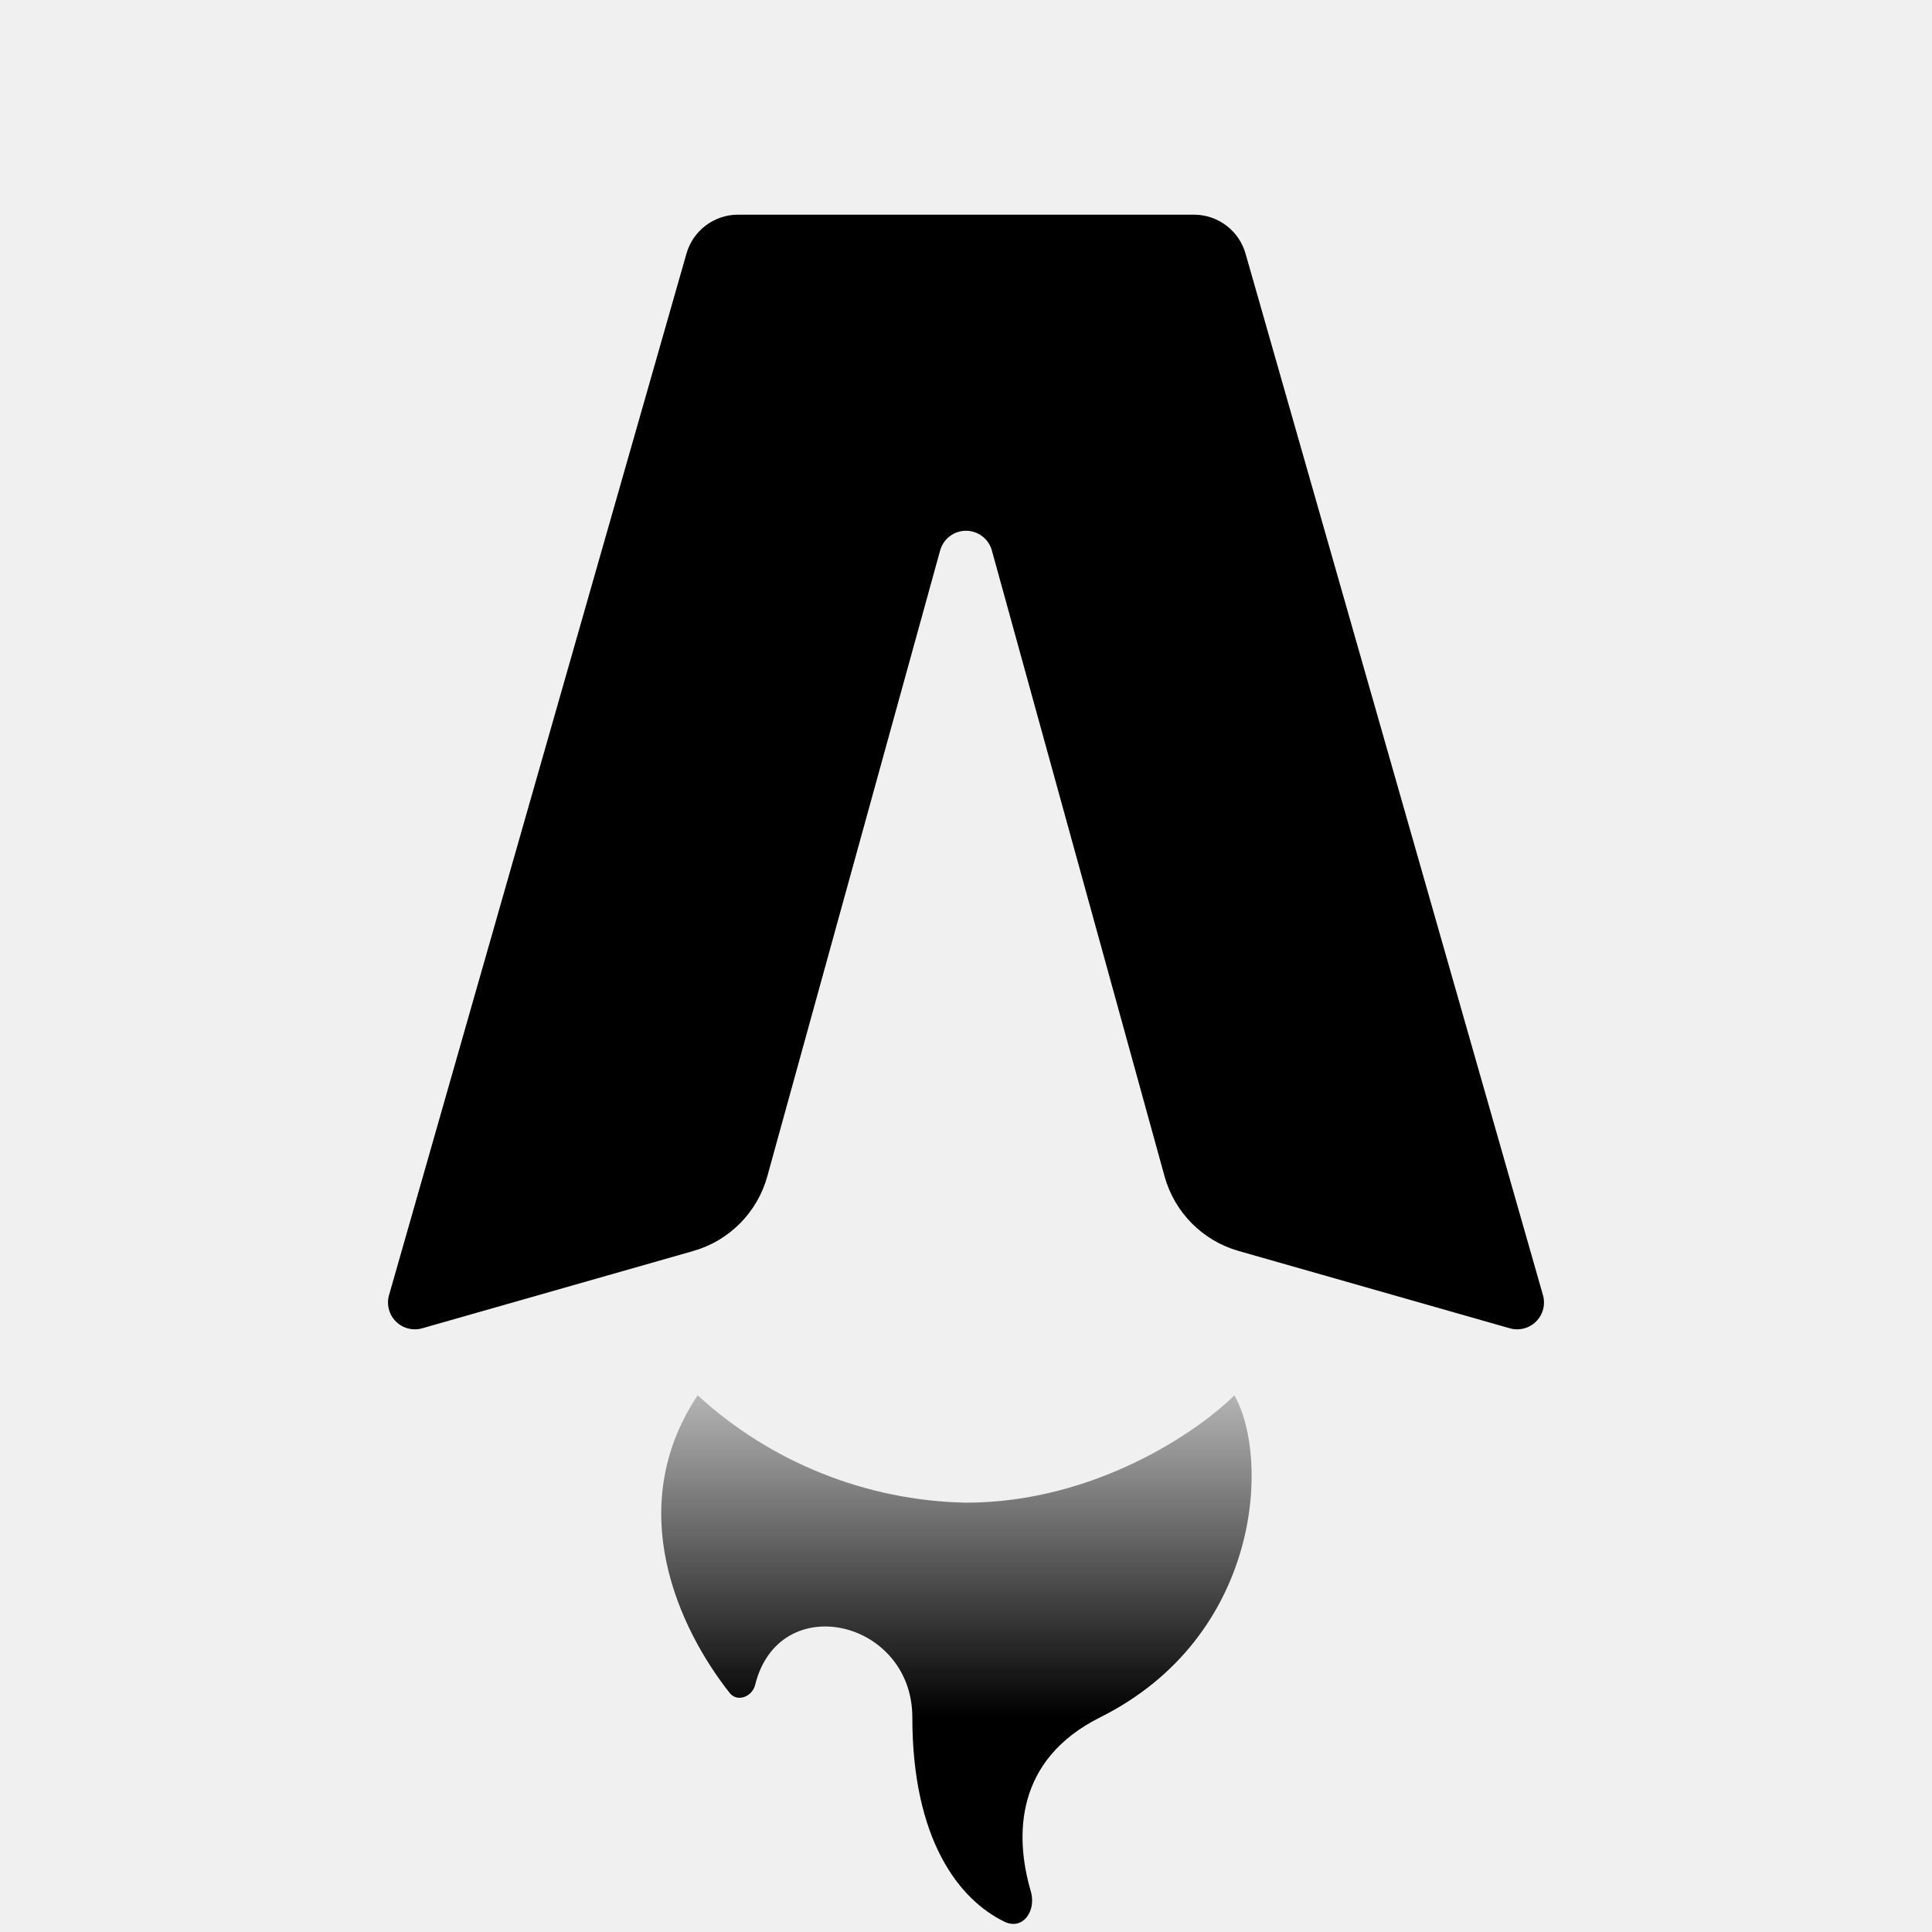
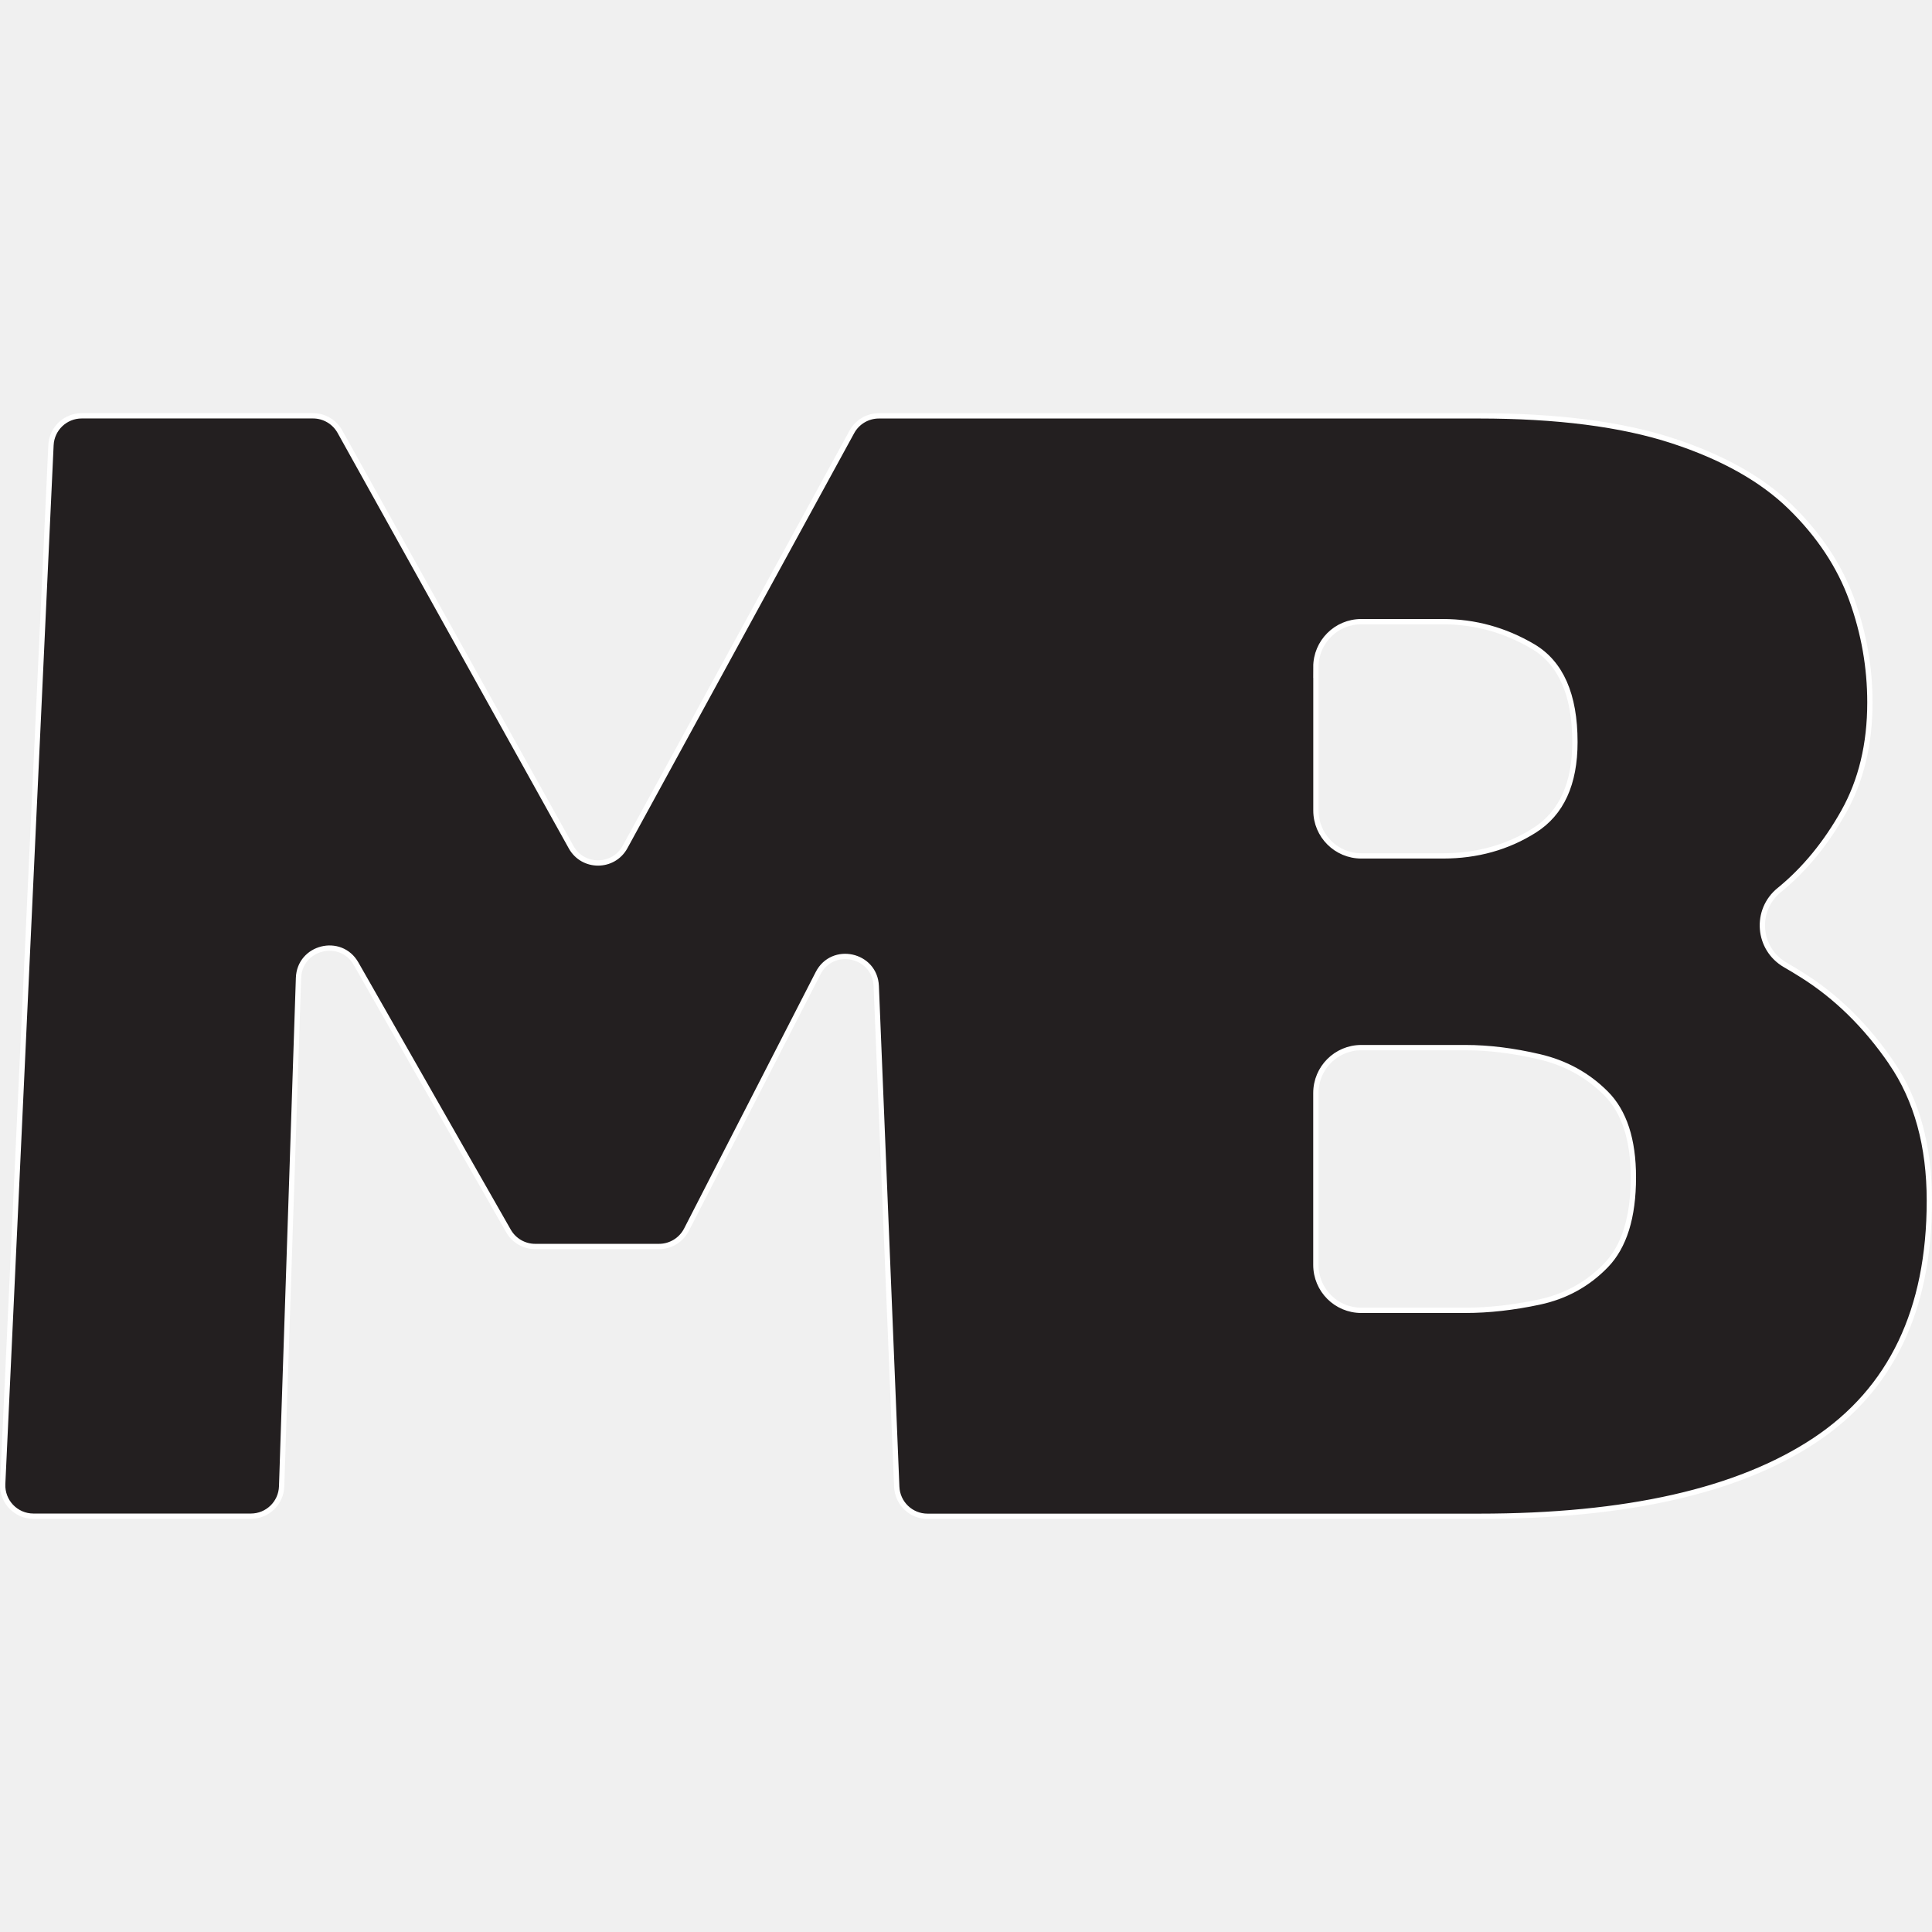
- <svg xmlns="http://www.w3.org/2000/svg" fill="none" viewBox="0 0 36 36">
-   <path fill="#000" d="M22.25 4h-8.5a1 1 0 0 0-.96.73l-5.54 19.4a.5.5 0 0 0 .62.62l5.05-1.44a2 2 0 0 0 1.38-1.4l3.22-11.66a.5.5 0 0 1 .96 0l3.22 11.67a2 2 0 0 0 1.38 1.39l5.05 1.44a.5.5 0 0 0 .62-.62l-5.54-19.4a1 1 0 0 0-.96-.73Z" />
-   <path fill="url(#gradient)" d="M18 28a7.63 7.63 0 0 1-5-2c-1.4 2.1-.35 4.35.6 5.55.14.17.41.07.47-.15.44-1.8 2.93-1.22 2.93.6 0 2.28.87 3.4 1.72 3.81.34.16.59-.2.49-.56-.31-1.05-.29-2.46 1.29-3.25 3-1.5 3.17-4.83 2.5-6-.67.67-2.6 2-5 2Z" />
-   <defs>
-     <linearGradient id="gradient" x1="16" x2="16" y1="32" y2="24" gradientUnits="userSpaceOnUse">
-       <stop stop-color="#000" />
-       <stop offset="1" stop-color="#000" stop-opacity="0" />
-     </linearGradient>
-   </defs>
+ <svg xmlns="http://www.w3.org/2000/svg" version="1.1" width="1000" height="1000">
  <style>
-     @media (prefers-color-scheme:dark){:root{filter:invert(100%)}}
+     #light-icon {
+       display: inline;
+     }
+     #dark-icon {
+       display: none;
+     }
+ 
+     @media (prefers-color-scheme: dark) {
+       #light-icon {
+         display: none;
+       }
+       #dark-icon {
+         display: inline;
+       }
+     }
  </style>
+   <g id="light-icon">
+     <svg version="1.1" width="1000" height="1000">
+       <g>
+         <g transform="matrix(2.740477,0,0,2.740477,0,213.8531)">
+           <svg version="1.1" width="364.9" height="208.83">
+             <svg id="Layer_2" data-name="Layer 2" viewBox="0 0 364.9 208.83">
+               <defs>
+                 <style>
+       .cls-1 {
+         fill: #231f20;
+         stroke: #fff;
+         stroke-miterlimit: 10;
+       }
+     </style>
+               </defs>
+               <g id="Layer_1-2" data-name="Layer 1">
+                 <path class="cls-1" d="M357.23,122.68c-4.78-6.97-10.39-12.48-16.83-16.53-1.09-.69-2.17-1.34-3.23-1.95-5.24-3.04-5.81-10.3-1.12-14.13.05-.04.09-.08.14-.11,4.67-3.84,8.67-8.71,12-14.63,3.32-5.91,4.98-12.8,4.98-20.69,0-6.64-1.14-13.12-3.43-19.44-2.29-6.32-6.13-12.13-11.53-17.42-5.4-5.29-12.88-9.49-22.43-12.6-9.56-3.11-21.71-4.67-36.46-4.67h-113.32c-2.13,0-4.09,1.16-5.11,3.03l-42.83,78.39c-2.2,4.02-7.96,4.04-10.19.04L64.2,3.49c-1.03-1.84-2.97-2.99-5.08-2.99H15.44c-3.11,0-5.67,2.44-5.81,5.55L.51,202.24c-.15,3.32,2.49,6.09,5.81,6.09h41.06c3.14,0,5.71-2.49,5.81-5.62l3.19-96.04c.2-5.86,7.96-7.79,10.87-2.69l28.78,50.47c1.04,1.82,2.96,2.94,5.05,2.94h23.39c2.18,0,4.18-1.22,5.18-3.16l24.86-48.45c2.73-5.32,10.74-3.56,10.99,2.42l3.87,94.57c.13,3.12,2.69,5.58,5.81,5.58h104.15c27.83,0,48.97-4.78,63.41-14.35,14.44-9.57,21.66-24.65,21.66-45.24,0-10.4-2.39-19.08-7.17-26.06ZM248.53,47.95c0-4.73,3.84-8.57,8.57-8.57h15.43c6.02,0,11.69,1.56,16.98,4.67,5.3,3.12,7.95,9.14,7.95,18.07,0,7.9-2.55,13.45-7.63,16.67-5.09,3.22-10.86,4.83-17.29,4.83h-15.43c-4.73,0-8.57-3.84-8.57-8.57v-27.12ZM303.32,160.97c-3.45,3.56-7.64,5.86-12.56,6.91-4.92,1.05-9.58,1.57-13.97,1.57h-19.69c-4.73,0-8.57-3.84-8.57-8.57v-32.48c0-4.73,3.84-8.57,8.57-8.57h19.69c4.4,0,9.05.58,13.97,1.73,4.92,1.15,9.11,3.45,12.56,6.91,3.45,3.45,5.18,8.74,5.18,15.86,0,7.53-1.73,13.08-5.18,16.64Z" />
+               </g>
+             </svg>
+           </svg>
+         </g>
+       </g>
+     </svg>
+   </g>
+   <g id="dark-icon">
+     <svg version="1.1" width="1000" height="1000">
+       <g clip-path="url(#SvgjsClipPath1155)">
+         <rect width="1000" height="1000" fill="#ffffff" />
+         <g transform="matrix(2.466429,0,0,2.466429,50,242.4678)">
+           <svg version="1.1" width="364.9" height="208.83">
+             <svg id="Layer_2" data-name="Layer 2" viewBox="0 0 364.9 208.83">
+               <defs>
+                 <style>
+       .cls-1 {
+         fill: #231f20;
+         stroke: #fff;
+         stroke-miterlimit: 10;
+       }
+     </style>
+                 <clipPath id="SvgjsClipPath1155">
+                   <rect width="1000" height="1000" x="0" y="0" rx="350" ry="350" />
+                 </clipPath>
+               </defs>
+               <g id="Layer_1-2" data-name="Layer 1">
+                 <path class="cls-1" d="M357.23,122.68c-4.78-6.97-10.39-12.48-16.83-16.53-1.09-.69-2.17-1.34-3.23-1.95-5.24-3.04-5.81-10.3-1.12-14.13.05-.04.09-.08.14-.11,4.67-3.84,8.67-8.71,12-14.63,3.32-5.91,4.98-12.8,4.98-20.69,0-6.64-1.14-13.12-3.43-19.44-2.29-6.32-6.13-12.13-11.53-17.42-5.4-5.29-12.88-9.49-22.43-12.6-9.56-3.11-21.71-4.67-36.46-4.67h-113.32c-2.13,0-4.09,1.16-5.11,3.03l-42.83,78.39c-2.2,4.02-7.96,4.04-10.19.04L64.2,3.49c-1.03-1.84-2.97-2.99-5.08-2.99H15.44c-3.11,0-5.67,2.44-5.81,5.55L.51,202.24c-.15,3.32,2.49,6.09,5.81,6.09h41.06c3.14,0,5.71-2.49,5.81-5.62l3.19-96.04c.2-5.86,7.96-7.79,10.87-2.69l28.78,50.47c1.04,1.82,2.96,2.94,5.05,2.94h23.39c2.18,0,4.18-1.22,5.18-3.16l24.86-48.45c2.73-5.32,10.74-3.56,10.99,2.42l3.87,94.57c.13,3.12,2.69,5.58,5.81,5.58h104.15c27.83,0,48.97-4.78,63.41-14.35,14.44-9.57,21.66-24.65,21.66-45.24,0-10.4-2.39-19.08-7.17-26.06ZM248.53,47.95c0-4.73,3.84-8.57,8.57-8.57h15.43c6.02,0,11.69,1.56,16.98,4.67,5.3,3.12,7.95,9.14,7.95,18.07,0,7.9-2.55,13.45-7.63,16.67-5.09,3.22-10.86,4.83-17.29,4.83h-15.43c-4.73,0-8.57-3.84-8.57-8.57v-27.12ZM303.32,160.97c-3.45,3.56-7.64,5.86-12.56,6.91-4.92,1.05-9.58,1.57-13.97,1.57h-19.69c-4.73,0-8.57-3.84-8.57-8.57v-32.48c0-4.73,3.84-8.57,8.57-8.57h19.69c4.4,0,9.05.58,13.97,1.73,4.92,1.15,9.11,3.45,12.56,6.91,3.45,3.45,5.18,8.74,5.18,15.86,0,7.53-1.73,13.08-5.18,16.64Z" />
+               </g>
+             </svg>
+           </svg>
+         </g>
+       </g>
+     </svg>
+   </g>
</svg>
